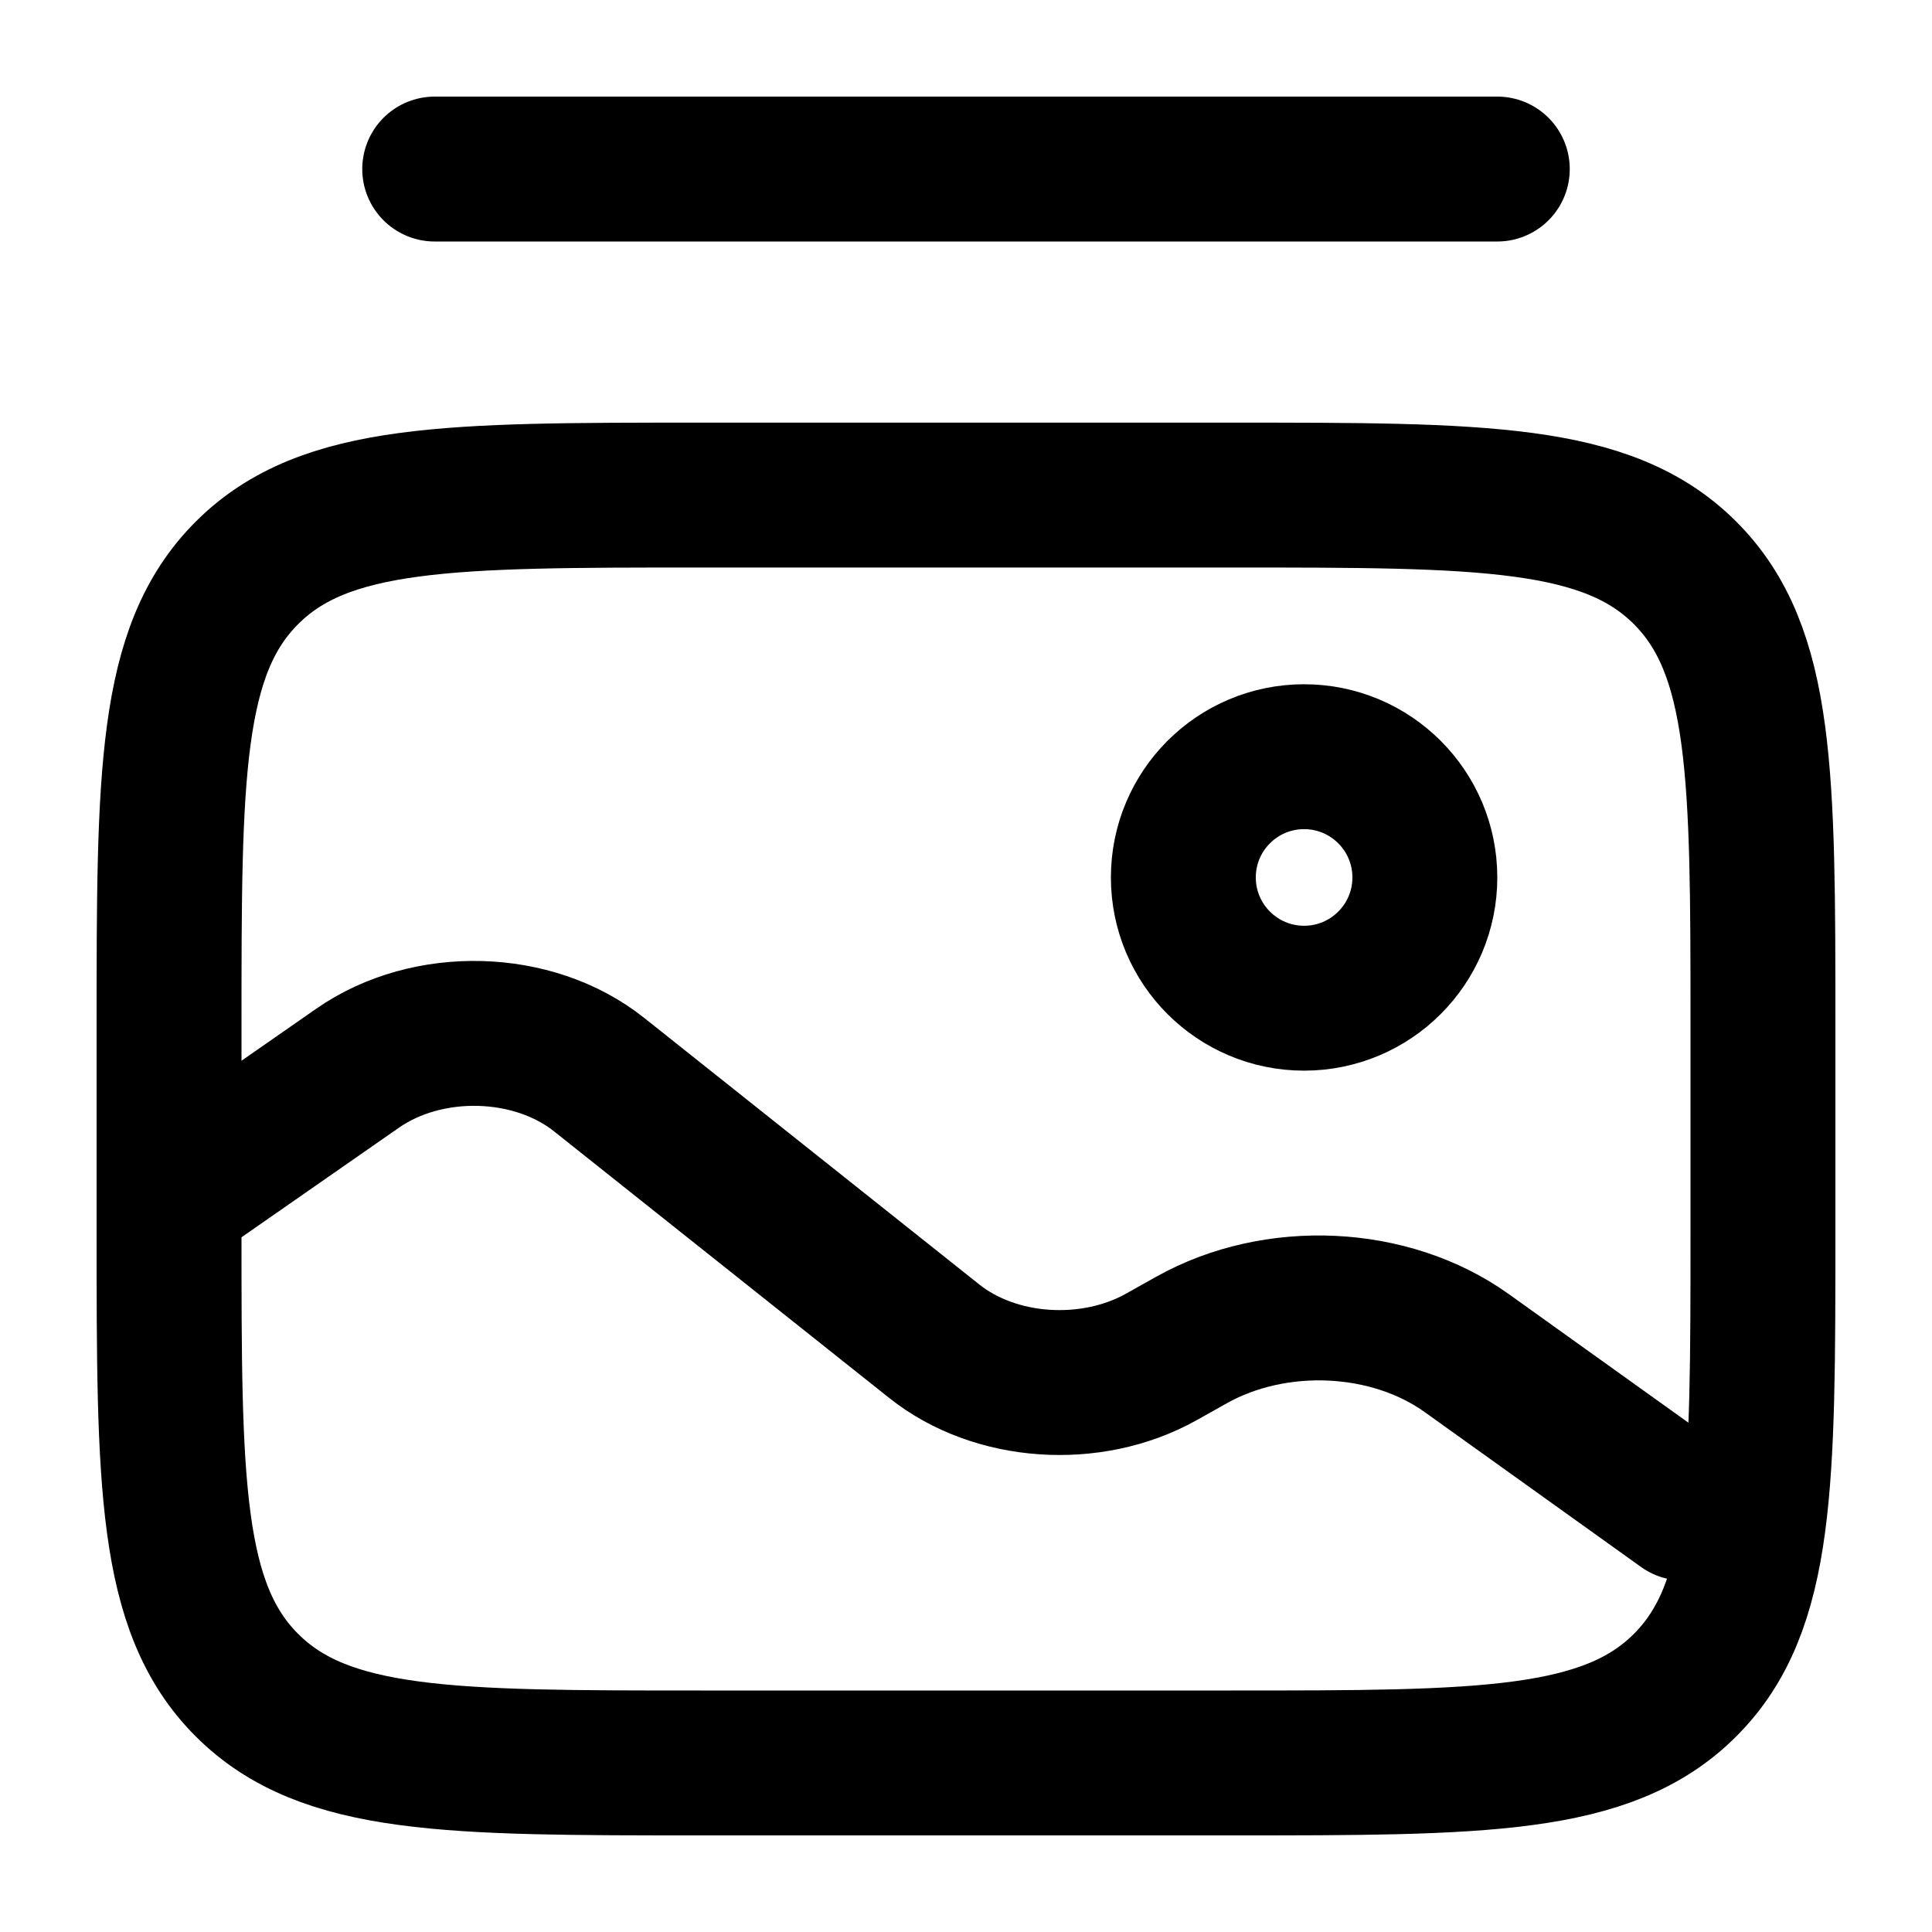
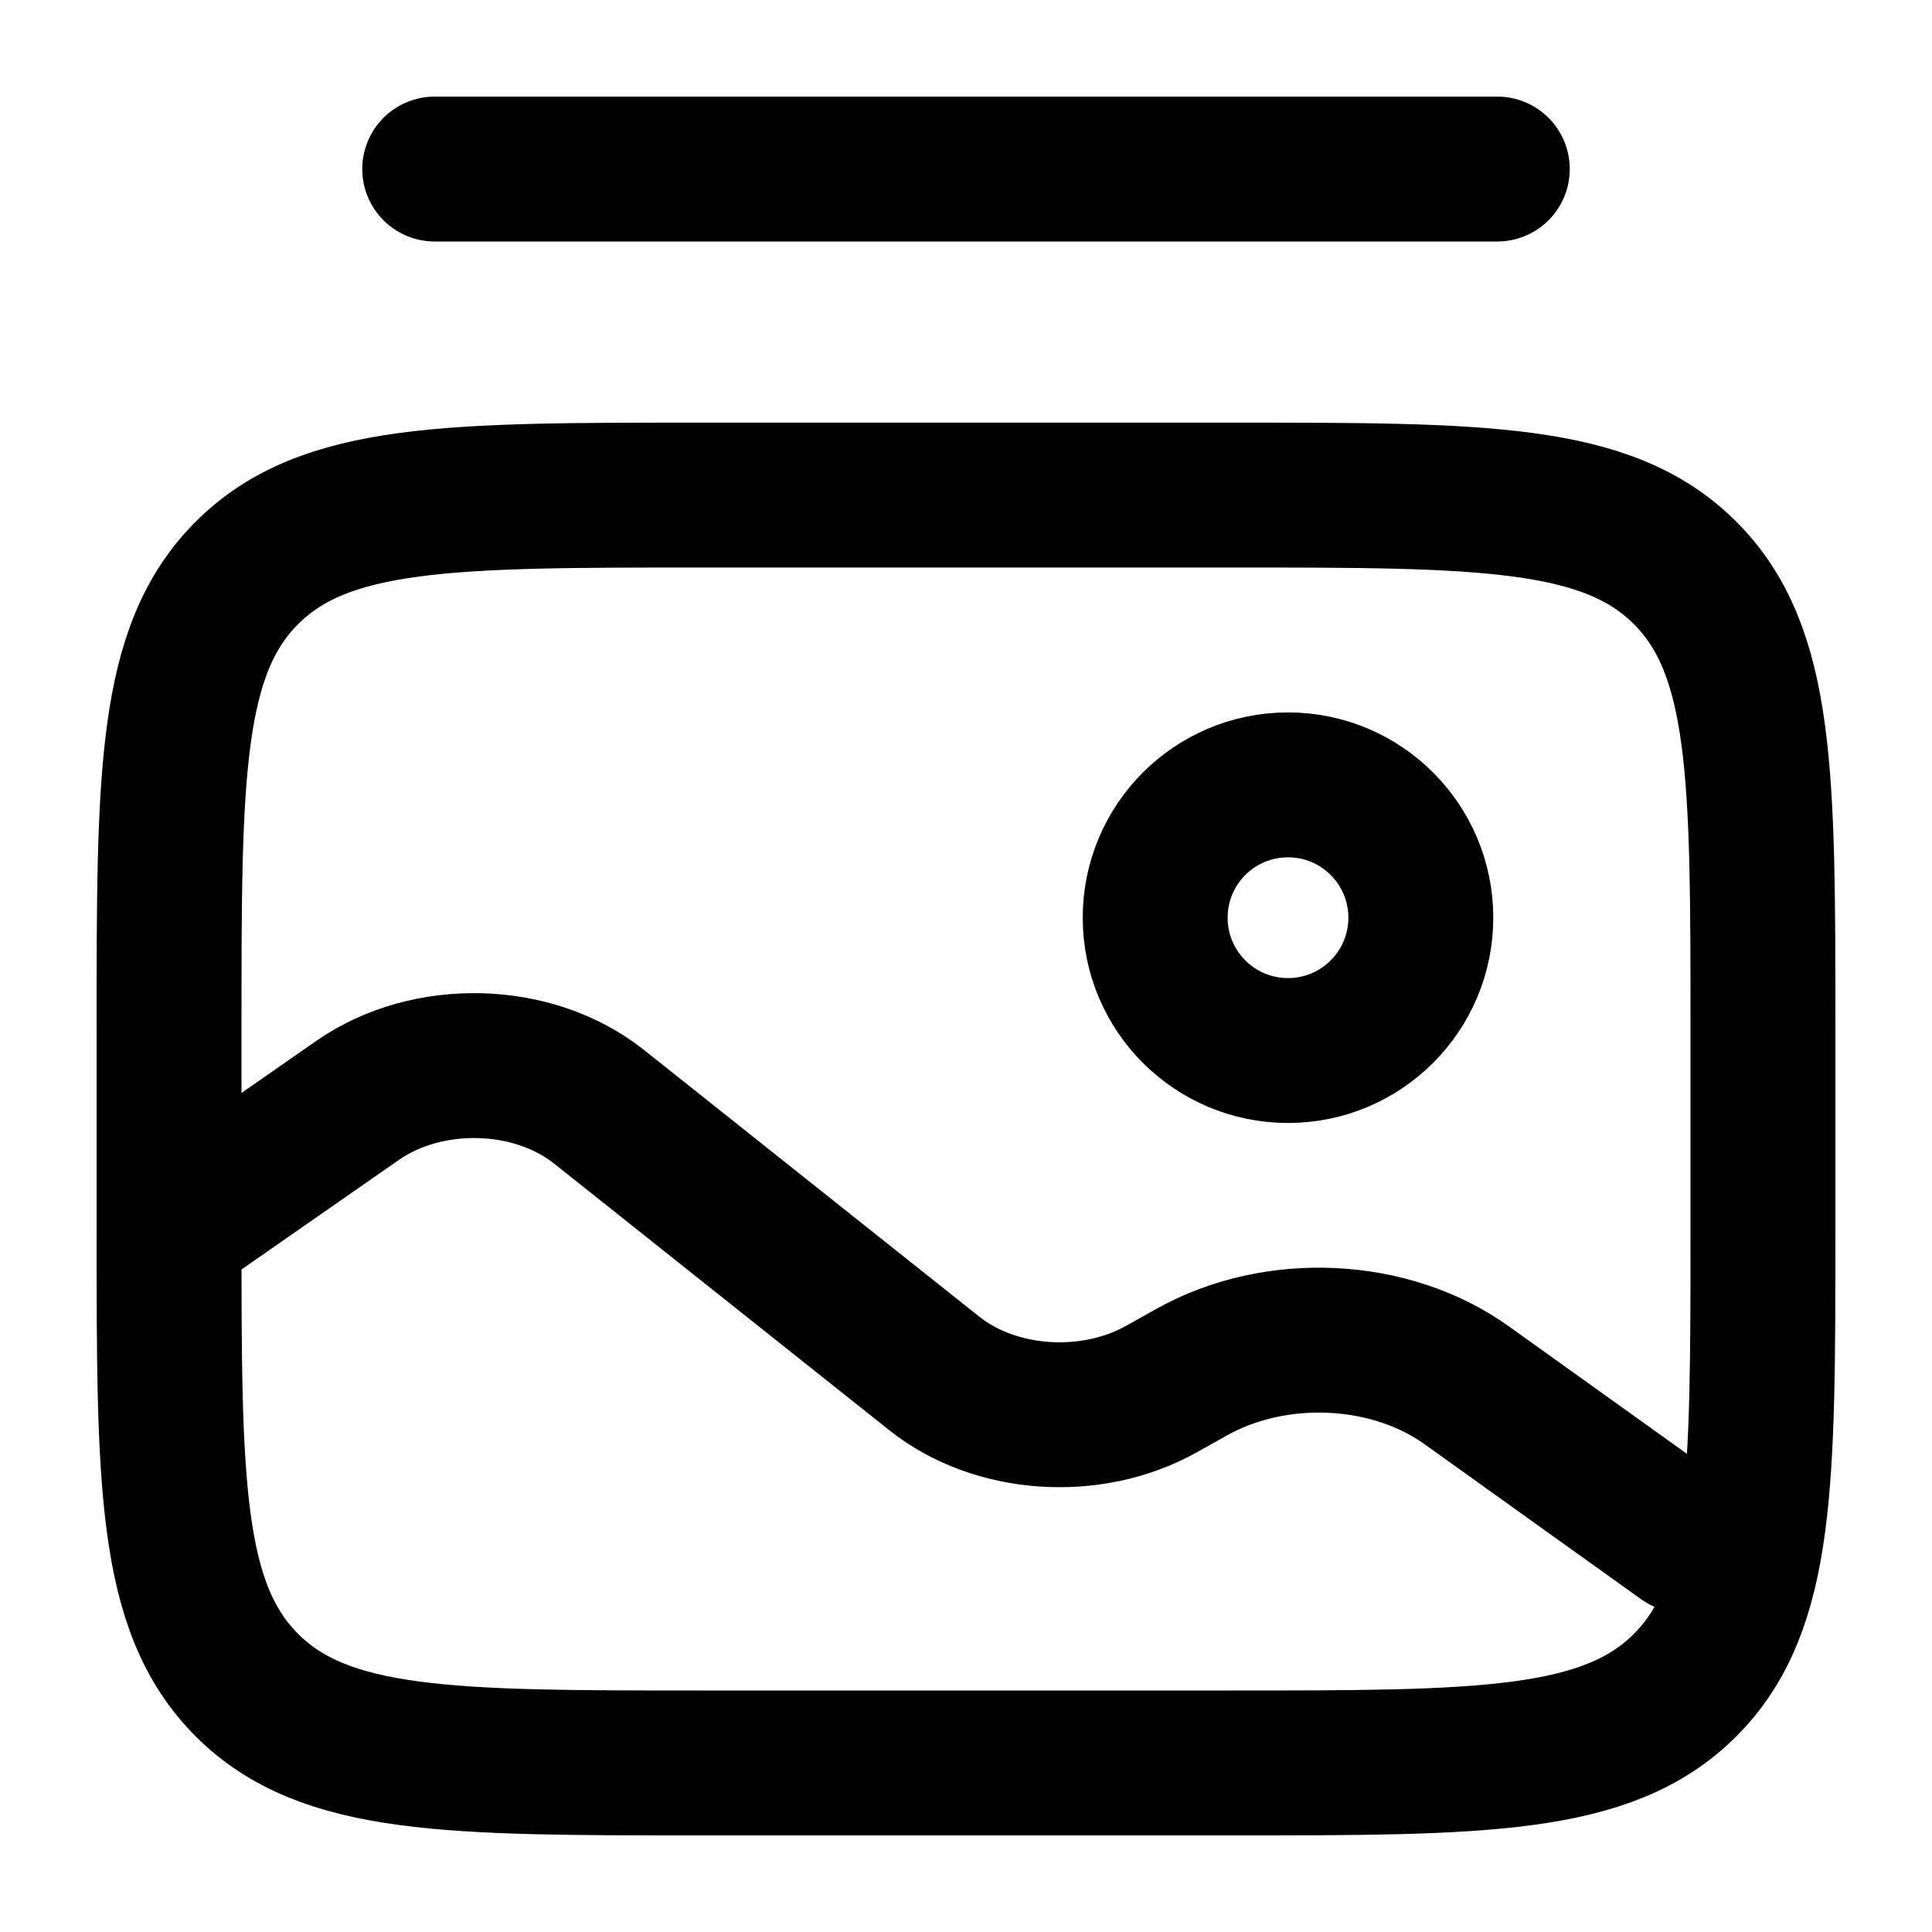
<svg viewBox="0 0 24 24" fill="none" stroke-width="1.8" stroke-linecap="round" stroke-linejoin="round">
-   <path d="M8.7 6.15H15.3C18.411 6.15 19.967 6.15 20.933 7.117C21.9 8.083 21.9 9.639 21.9 12.75V15.3C21.9 18.411 21.9 19.967 20.933 20.933C19.967 21.9 18.411 21.9 15.3 21.9H8.7C5.589 21.9 4.033 21.9 3.067 20.933C2.1 19.967 2.1 18.411 2.1 15.3V12.75C2.1 9.639 2.1 8.083 3.067 7.117C4.033 6.15 5.589 6.15 8.7 6.15ZM5.4 2.1H18.6M2.265 14.785L4.443 13.269C5.313 12.664 6.624 12.698 7.442 13.349L11.608 16.663C12.363 17.263 13.551 17.345 14.425 16.857L14.803 16.645C15.851 16.059 17.269 16.127 18.221 16.809L20.91 18.734M14.7 10.9A1.5 1.5 0 1 0 17.7 10.9A1.5 1.5 0 1 0 14.7 10.9Z" stroke="currentColor" />
+   <path d="M8.7 6.15H15.3C18.411 6.15 19.967 6.15 20.933 7.117C21.9 8.083 21.9 9.639 21.9 12.75V15.3C21.9 18.411 21.9 19.967 20.933 20.933C19.967 21.9 18.411 21.9 15.3 21.9H8.7C5.589 21.9 4.033 21.9 3.067 20.933C2.1 19.967 2.1 18.411 2.1 15.3V12.75C2.1 9.639 2.1 8.083 3.067 7.117C4.033 6.15 5.589 6.15 8.7 6.15ZM5.4 2.1H18.6M2.265 15.185L4.443 13.669C5.313 13.064 6.624 13.098 7.442 13.749L11.608 17.063C12.363 17.663 13.551 17.745 14.425 17.257L14.804 17.045C15.851 16.459 17.269 16.527 18.221 17.209L20.91 19.134M14.35 11.4A1.65 1.65 0 1 0 17.65 11.4A1.65 1.65 0 1 0 14.35 11.4Z" stroke="currentColor" />
</svg>
